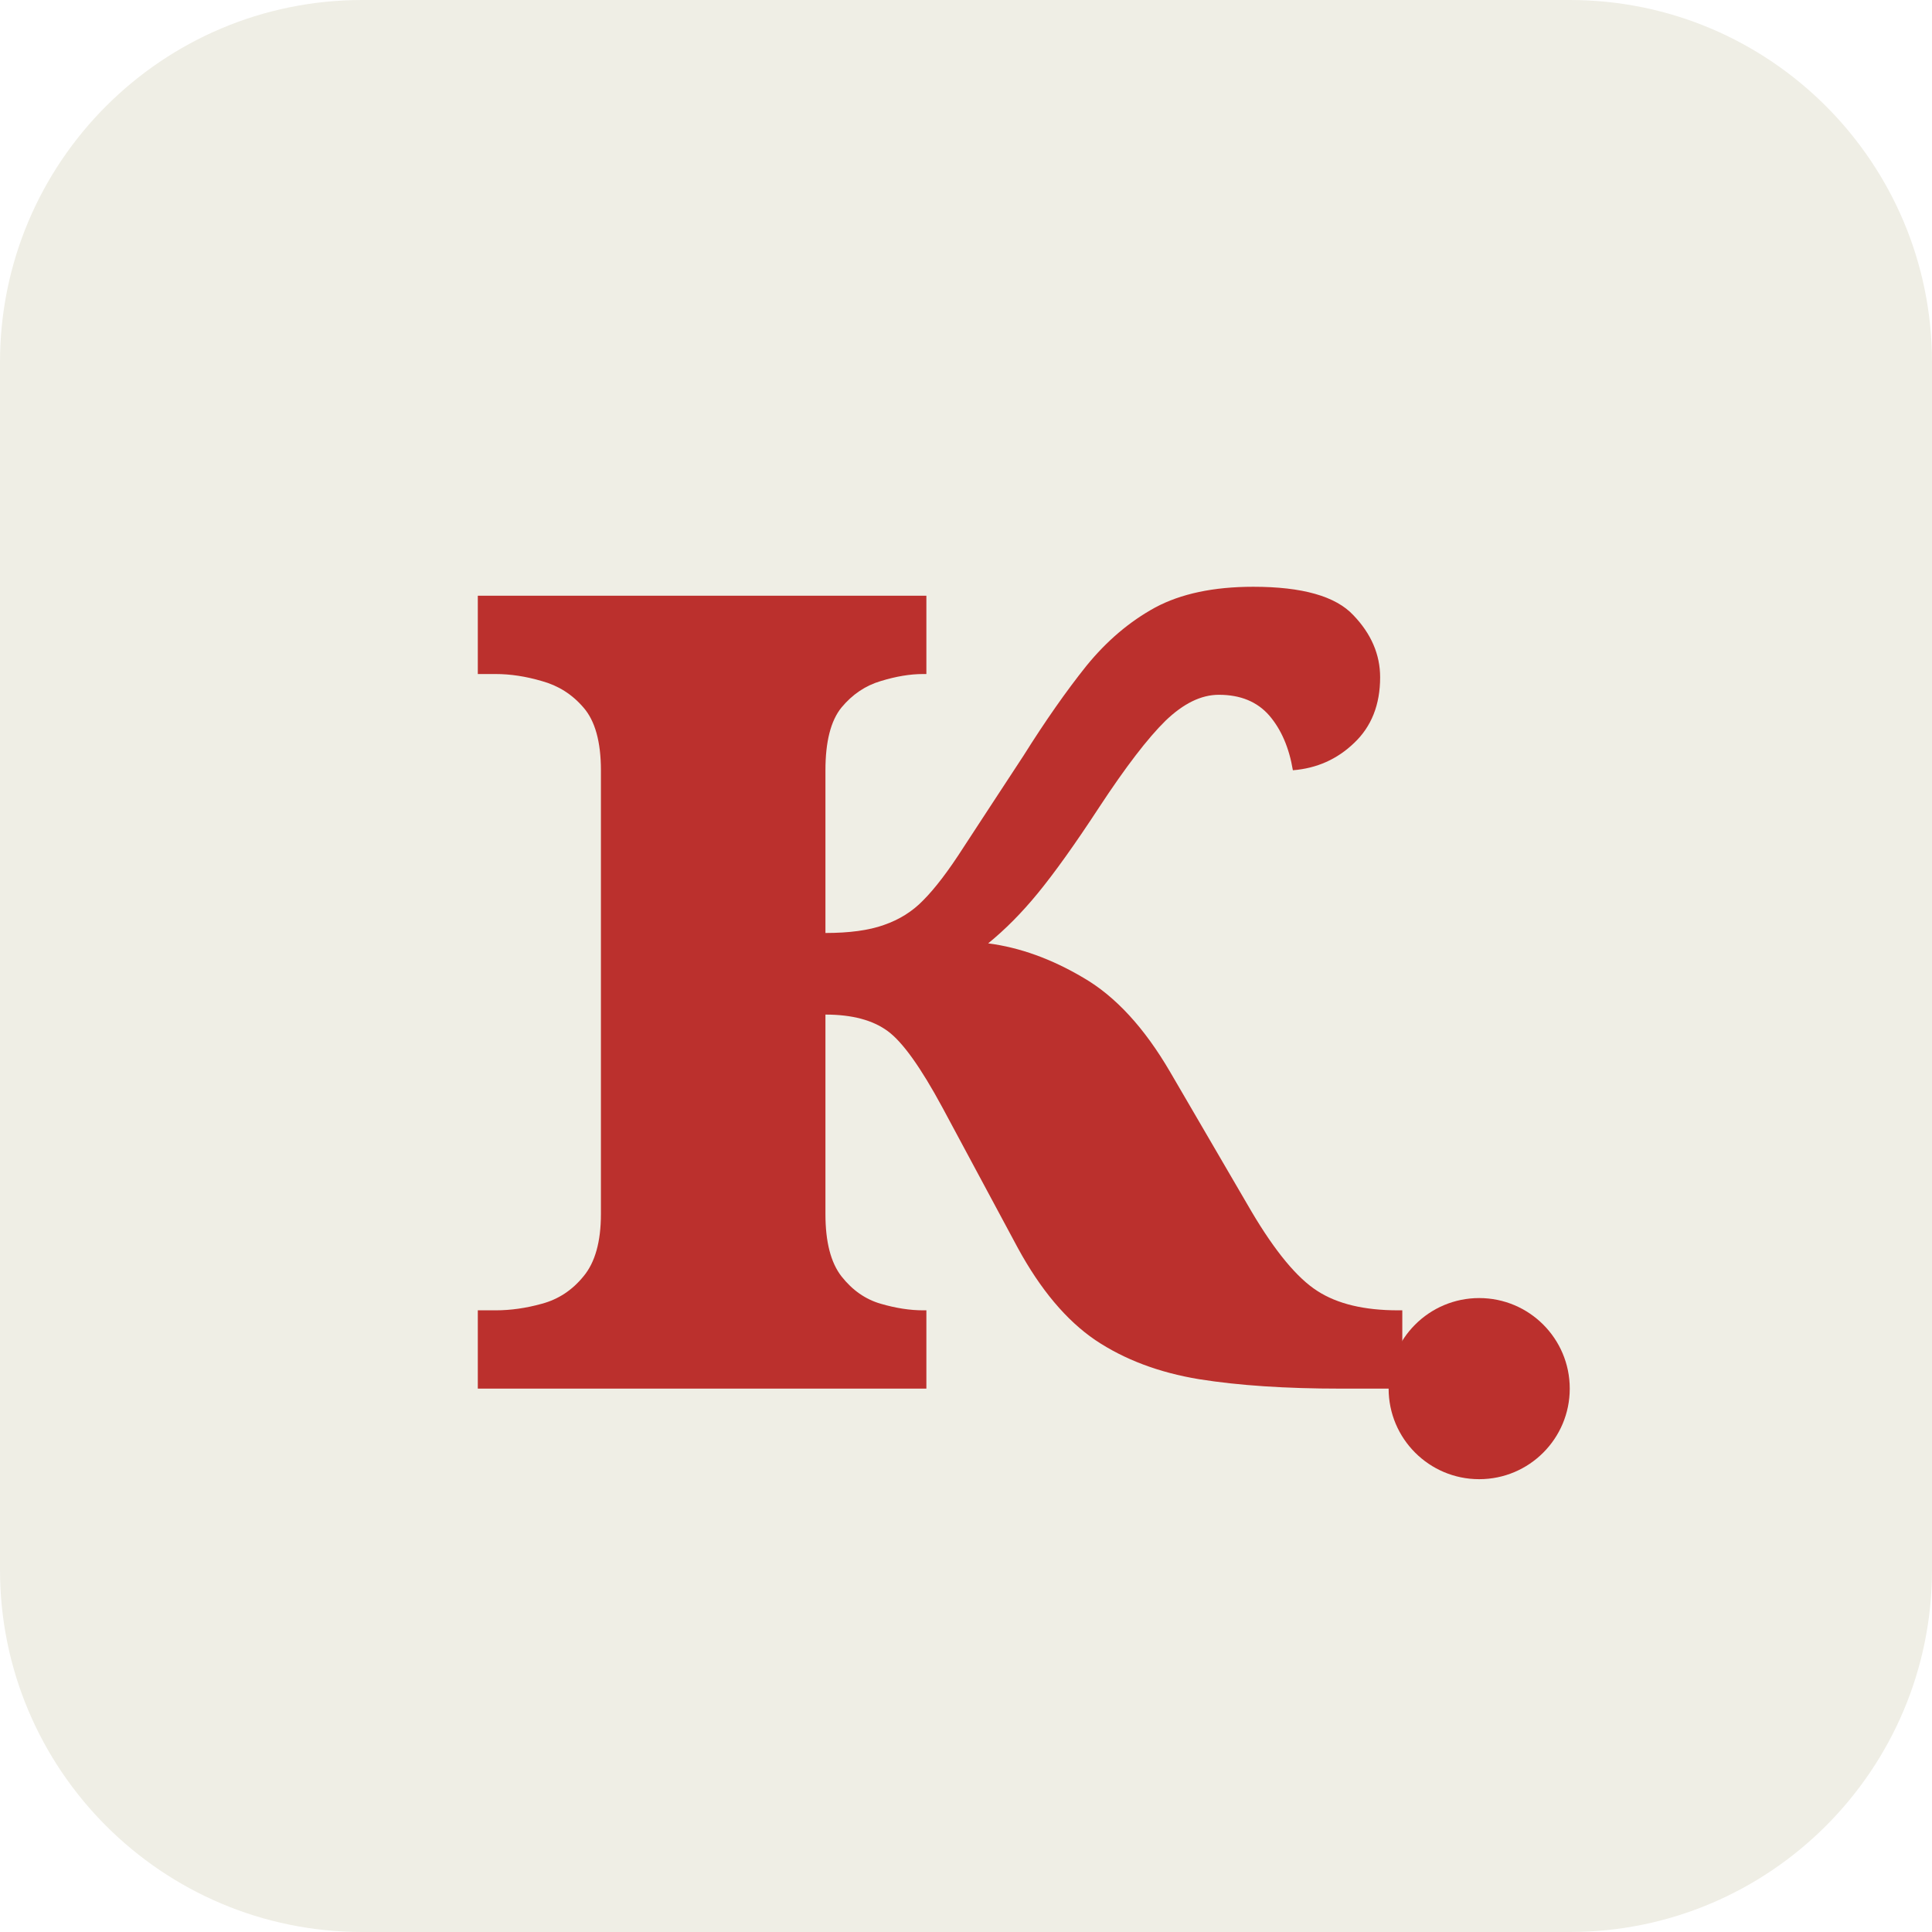
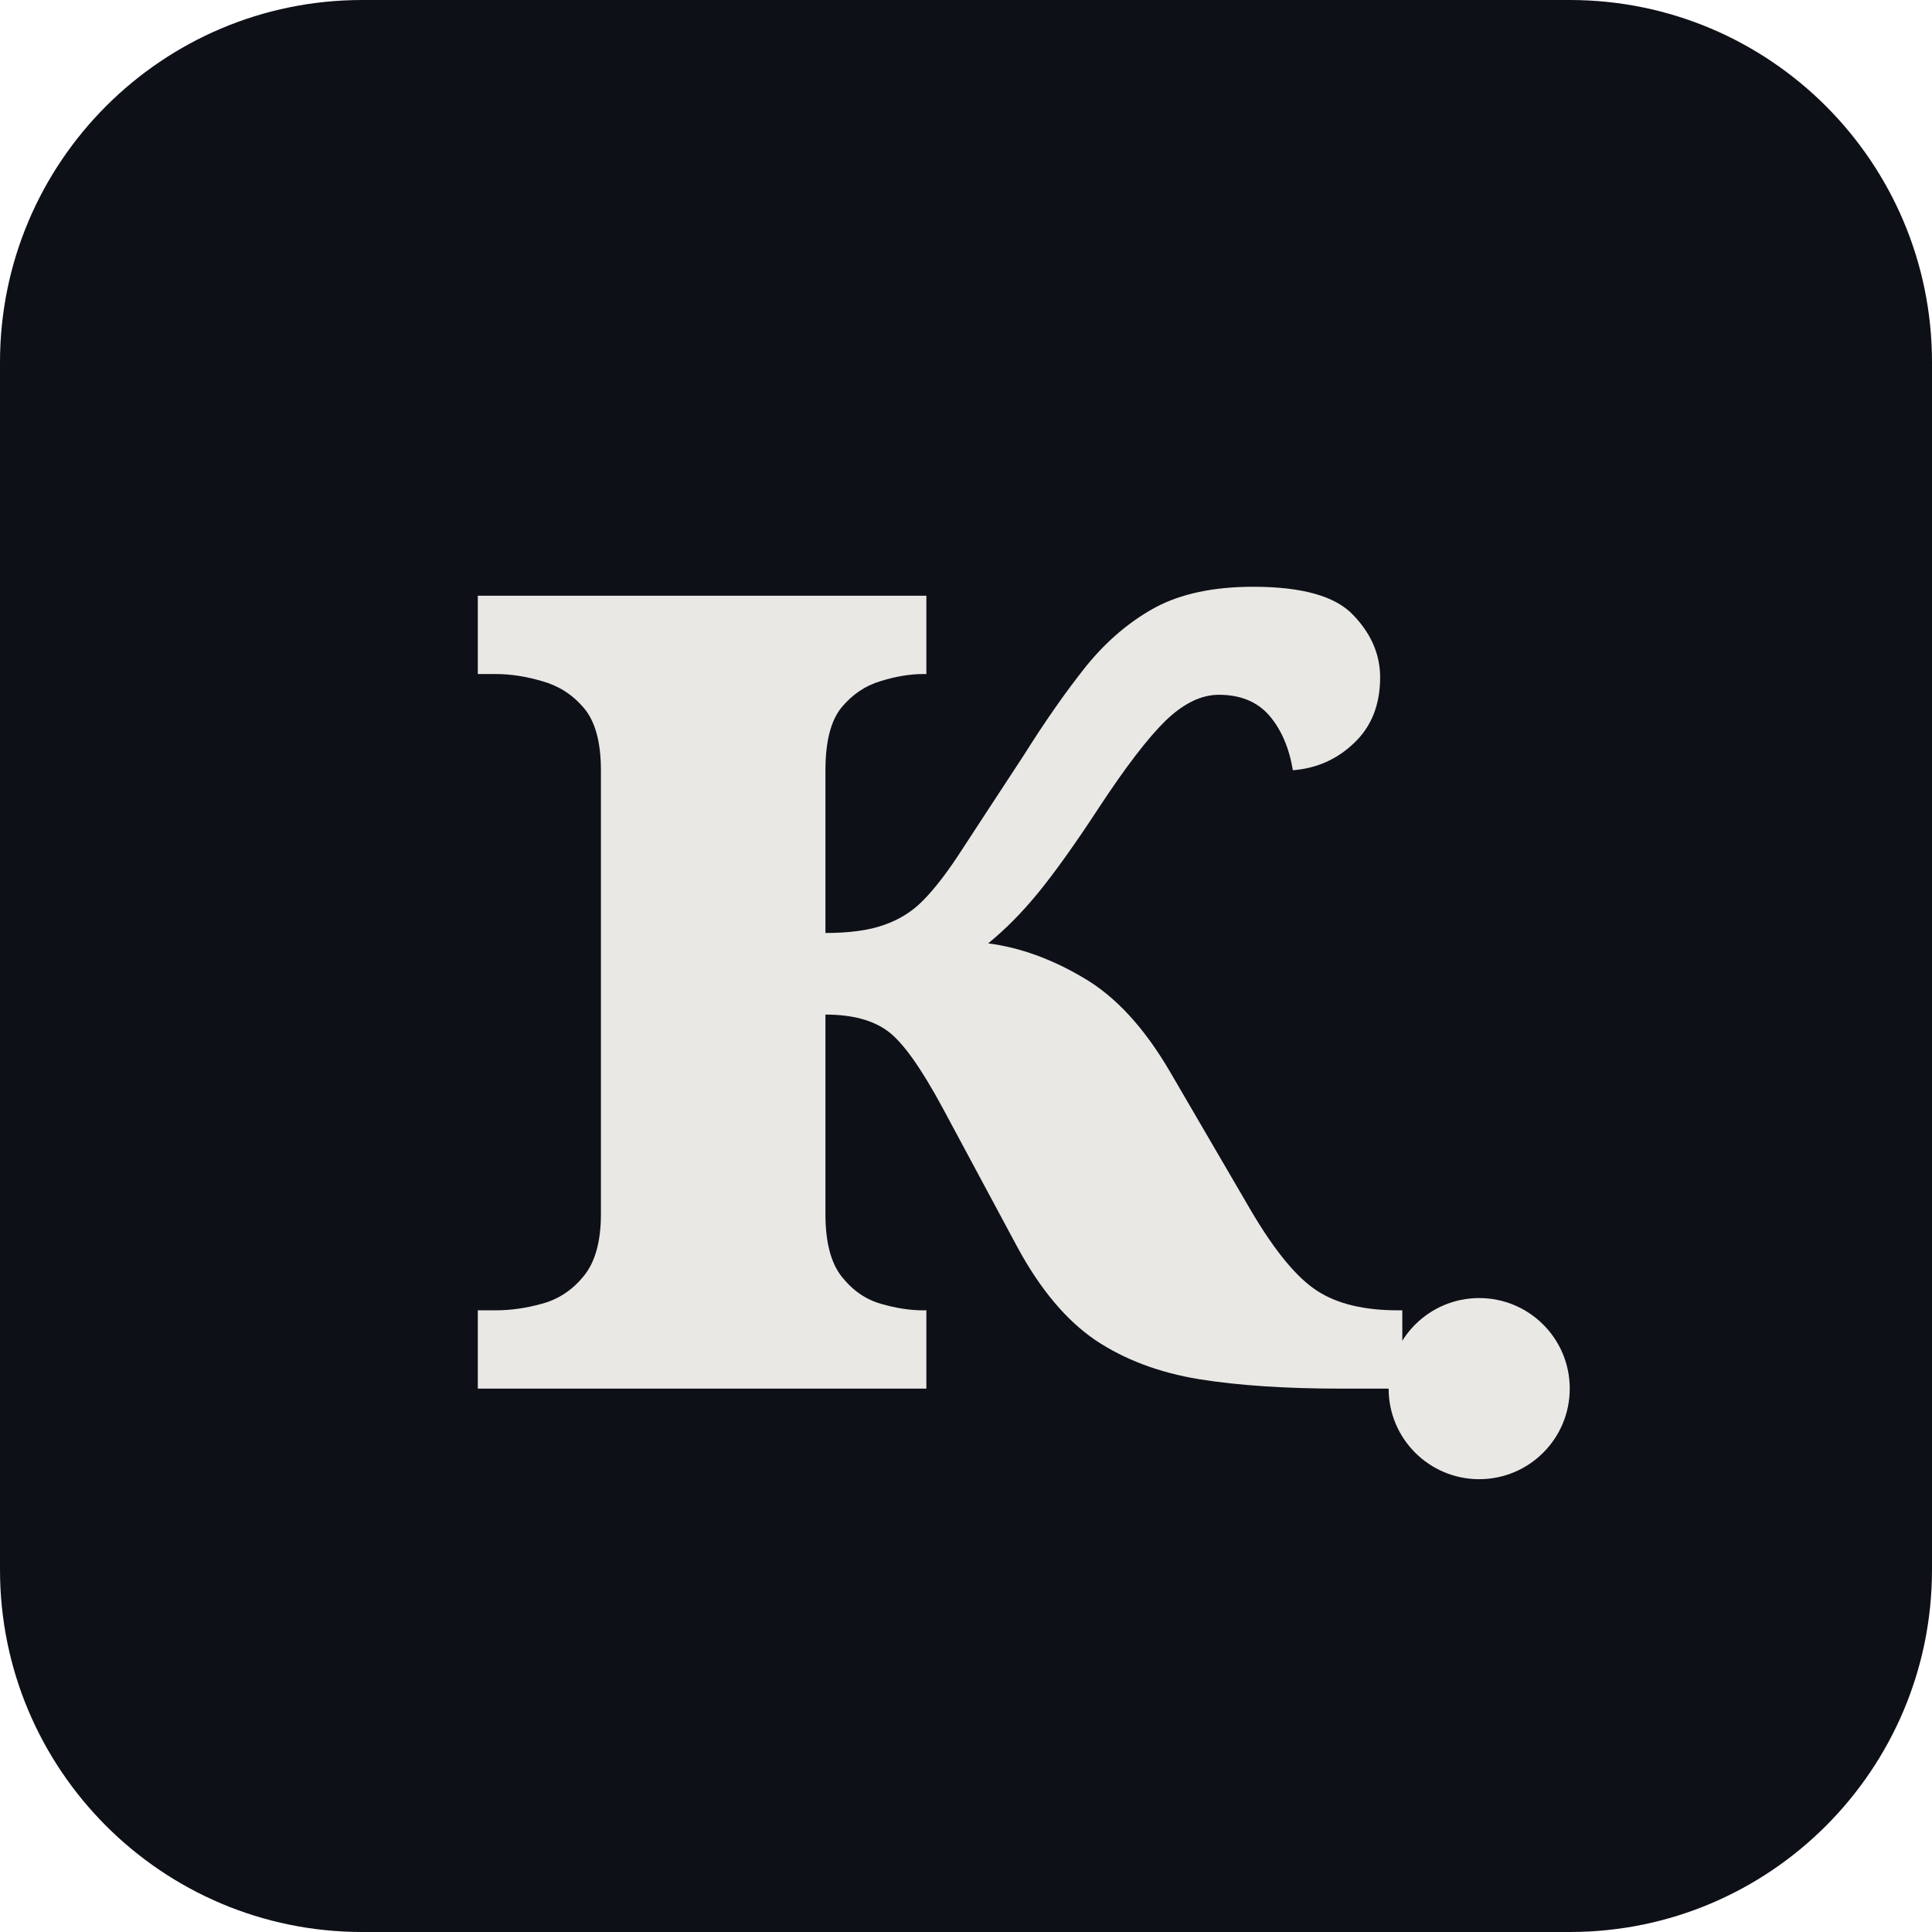
<svg xmlns="http://www.w3.org/2000/svg" width="64" height="64" viewBox="0 0 64 64">
-   <rect width="64" height="64" rx="12" fill="#efeee5" />
-   <text x="15" y="46" font-family="Georgia,serif" font-size="49" font-weight="bold" fill="#bb302d">к</text>
-   <circle cx="49" cy="46" r="3" fill="#bb302d" />
+   <rect width="64" height="64" rx="12" fill="#0e1018" />
+   <text x="15" y="46" font-family="Georgia,serif" font-size="49" font-weight="bold" fill="#e9e8e4">к</text>
+   <circle cx="49" cy="46" r="3" fill="#e9e8e4" />
</svg>
